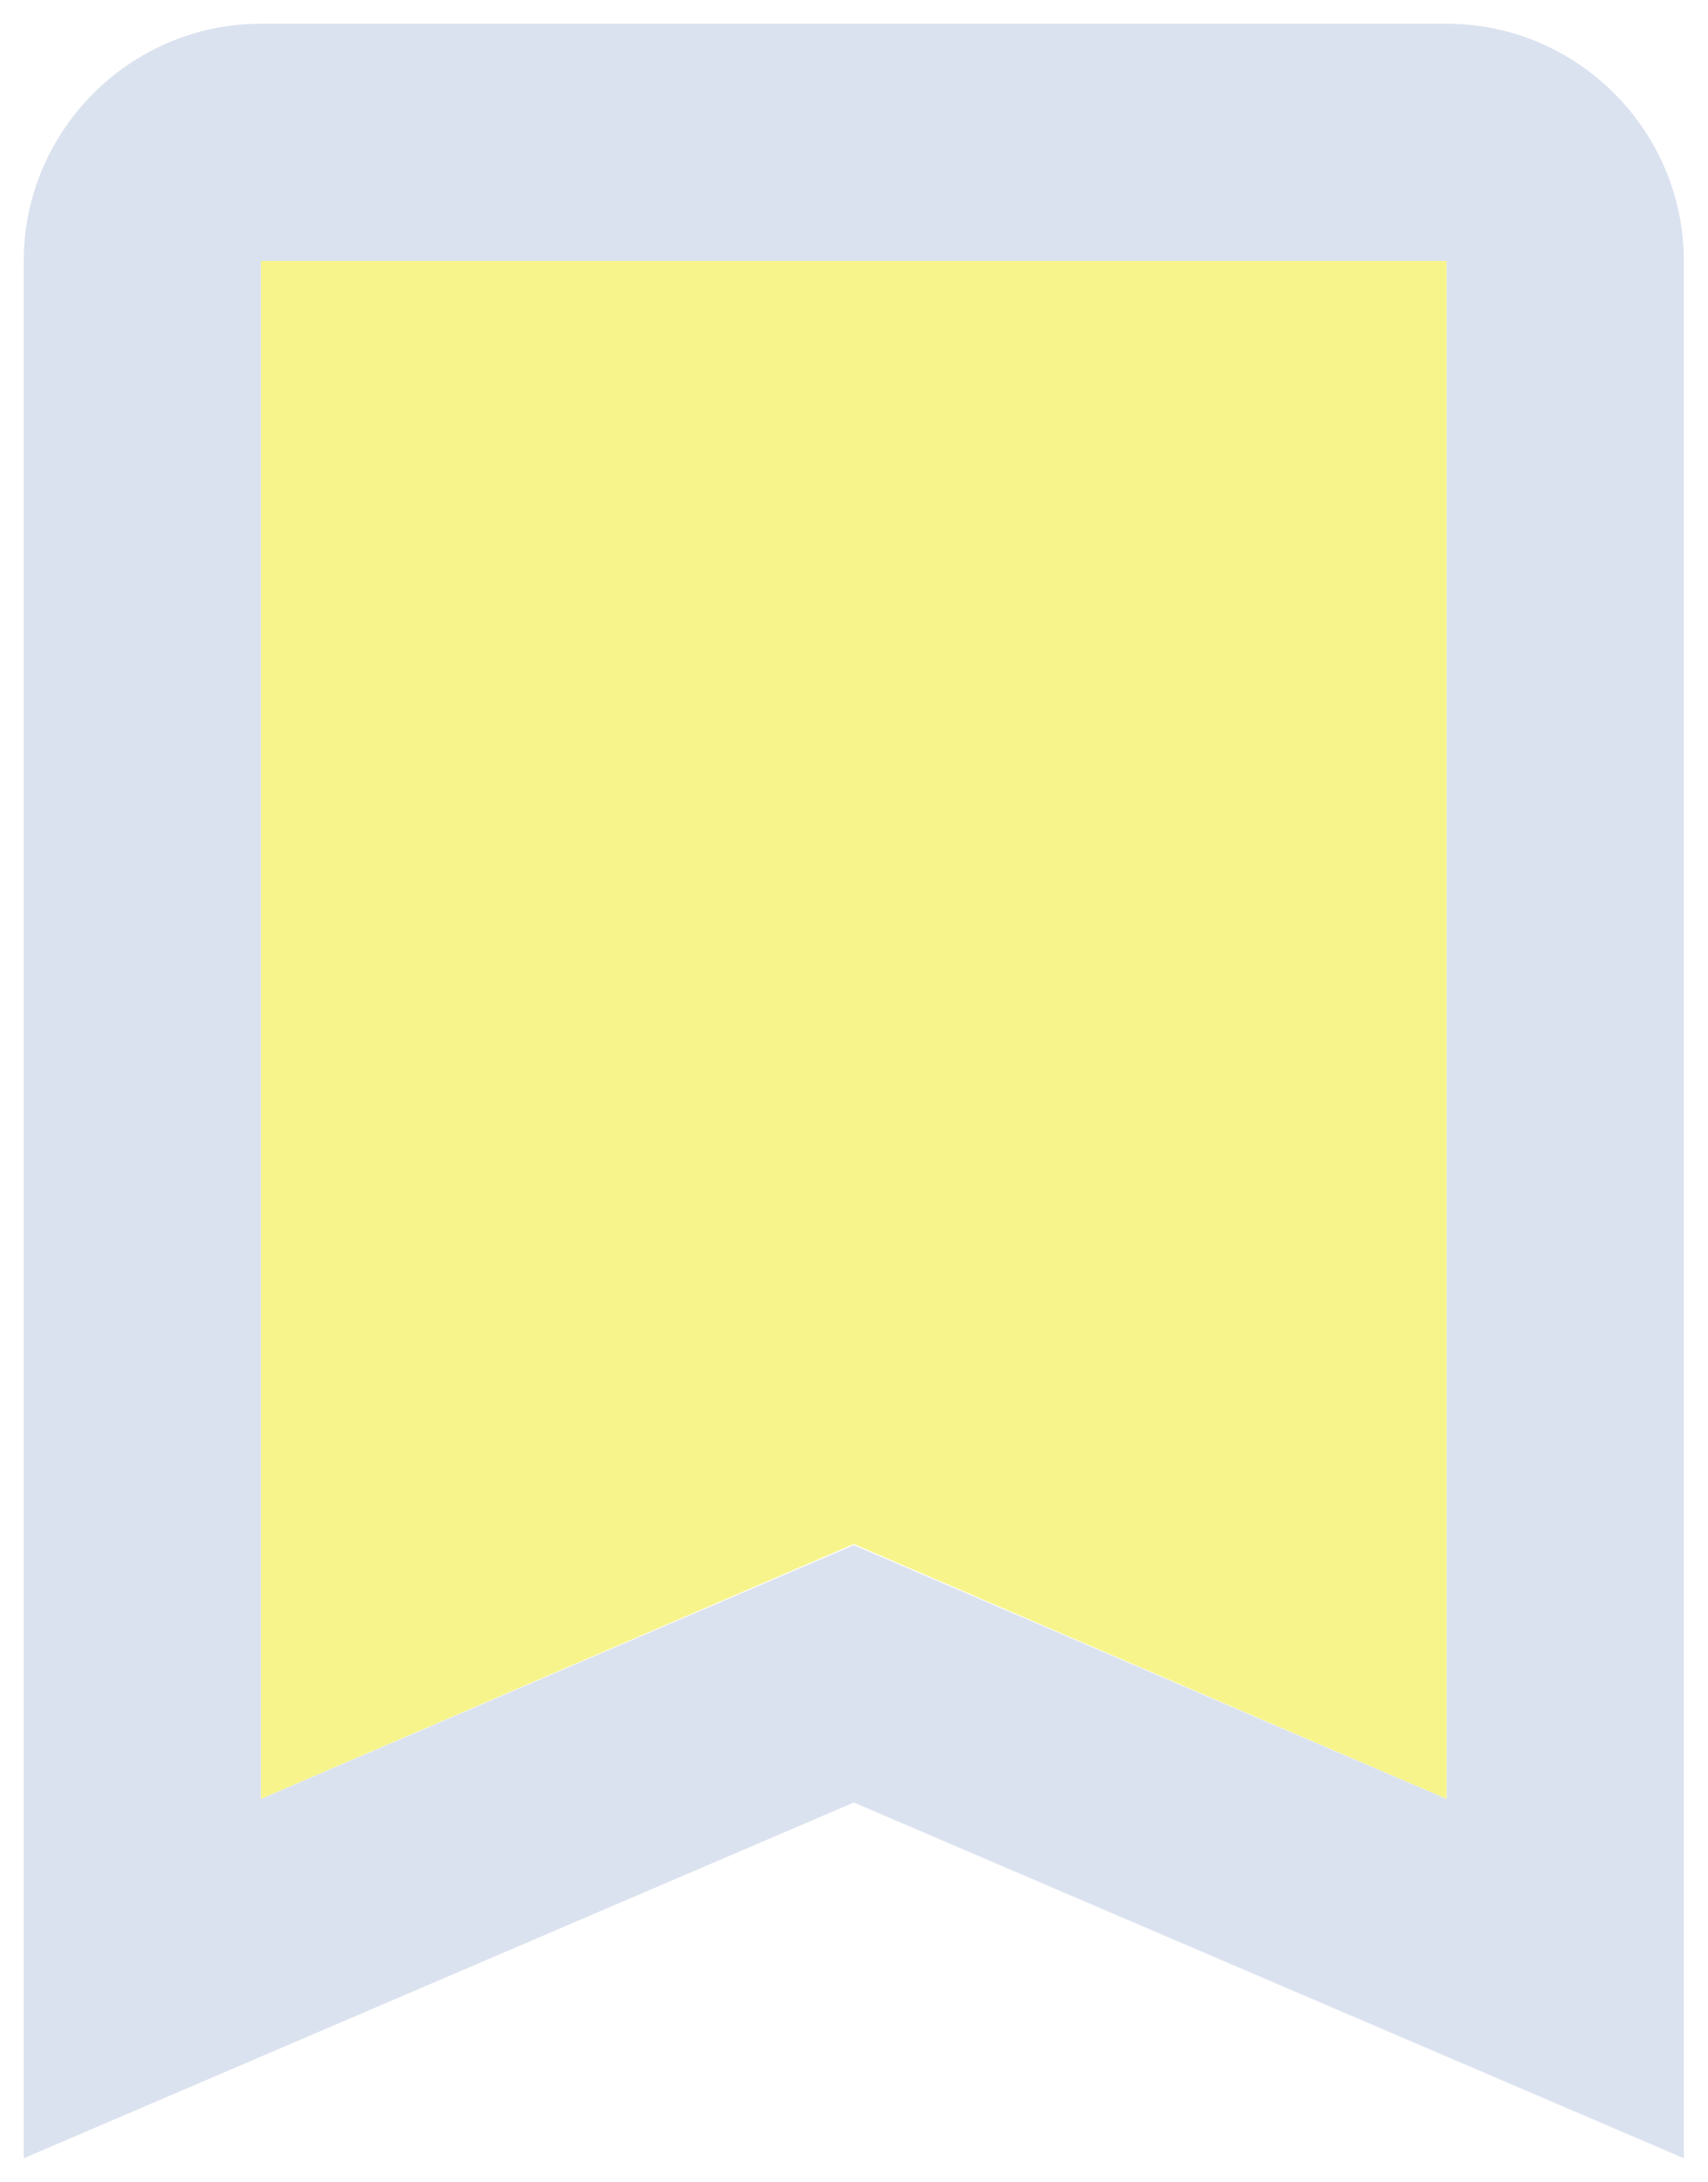
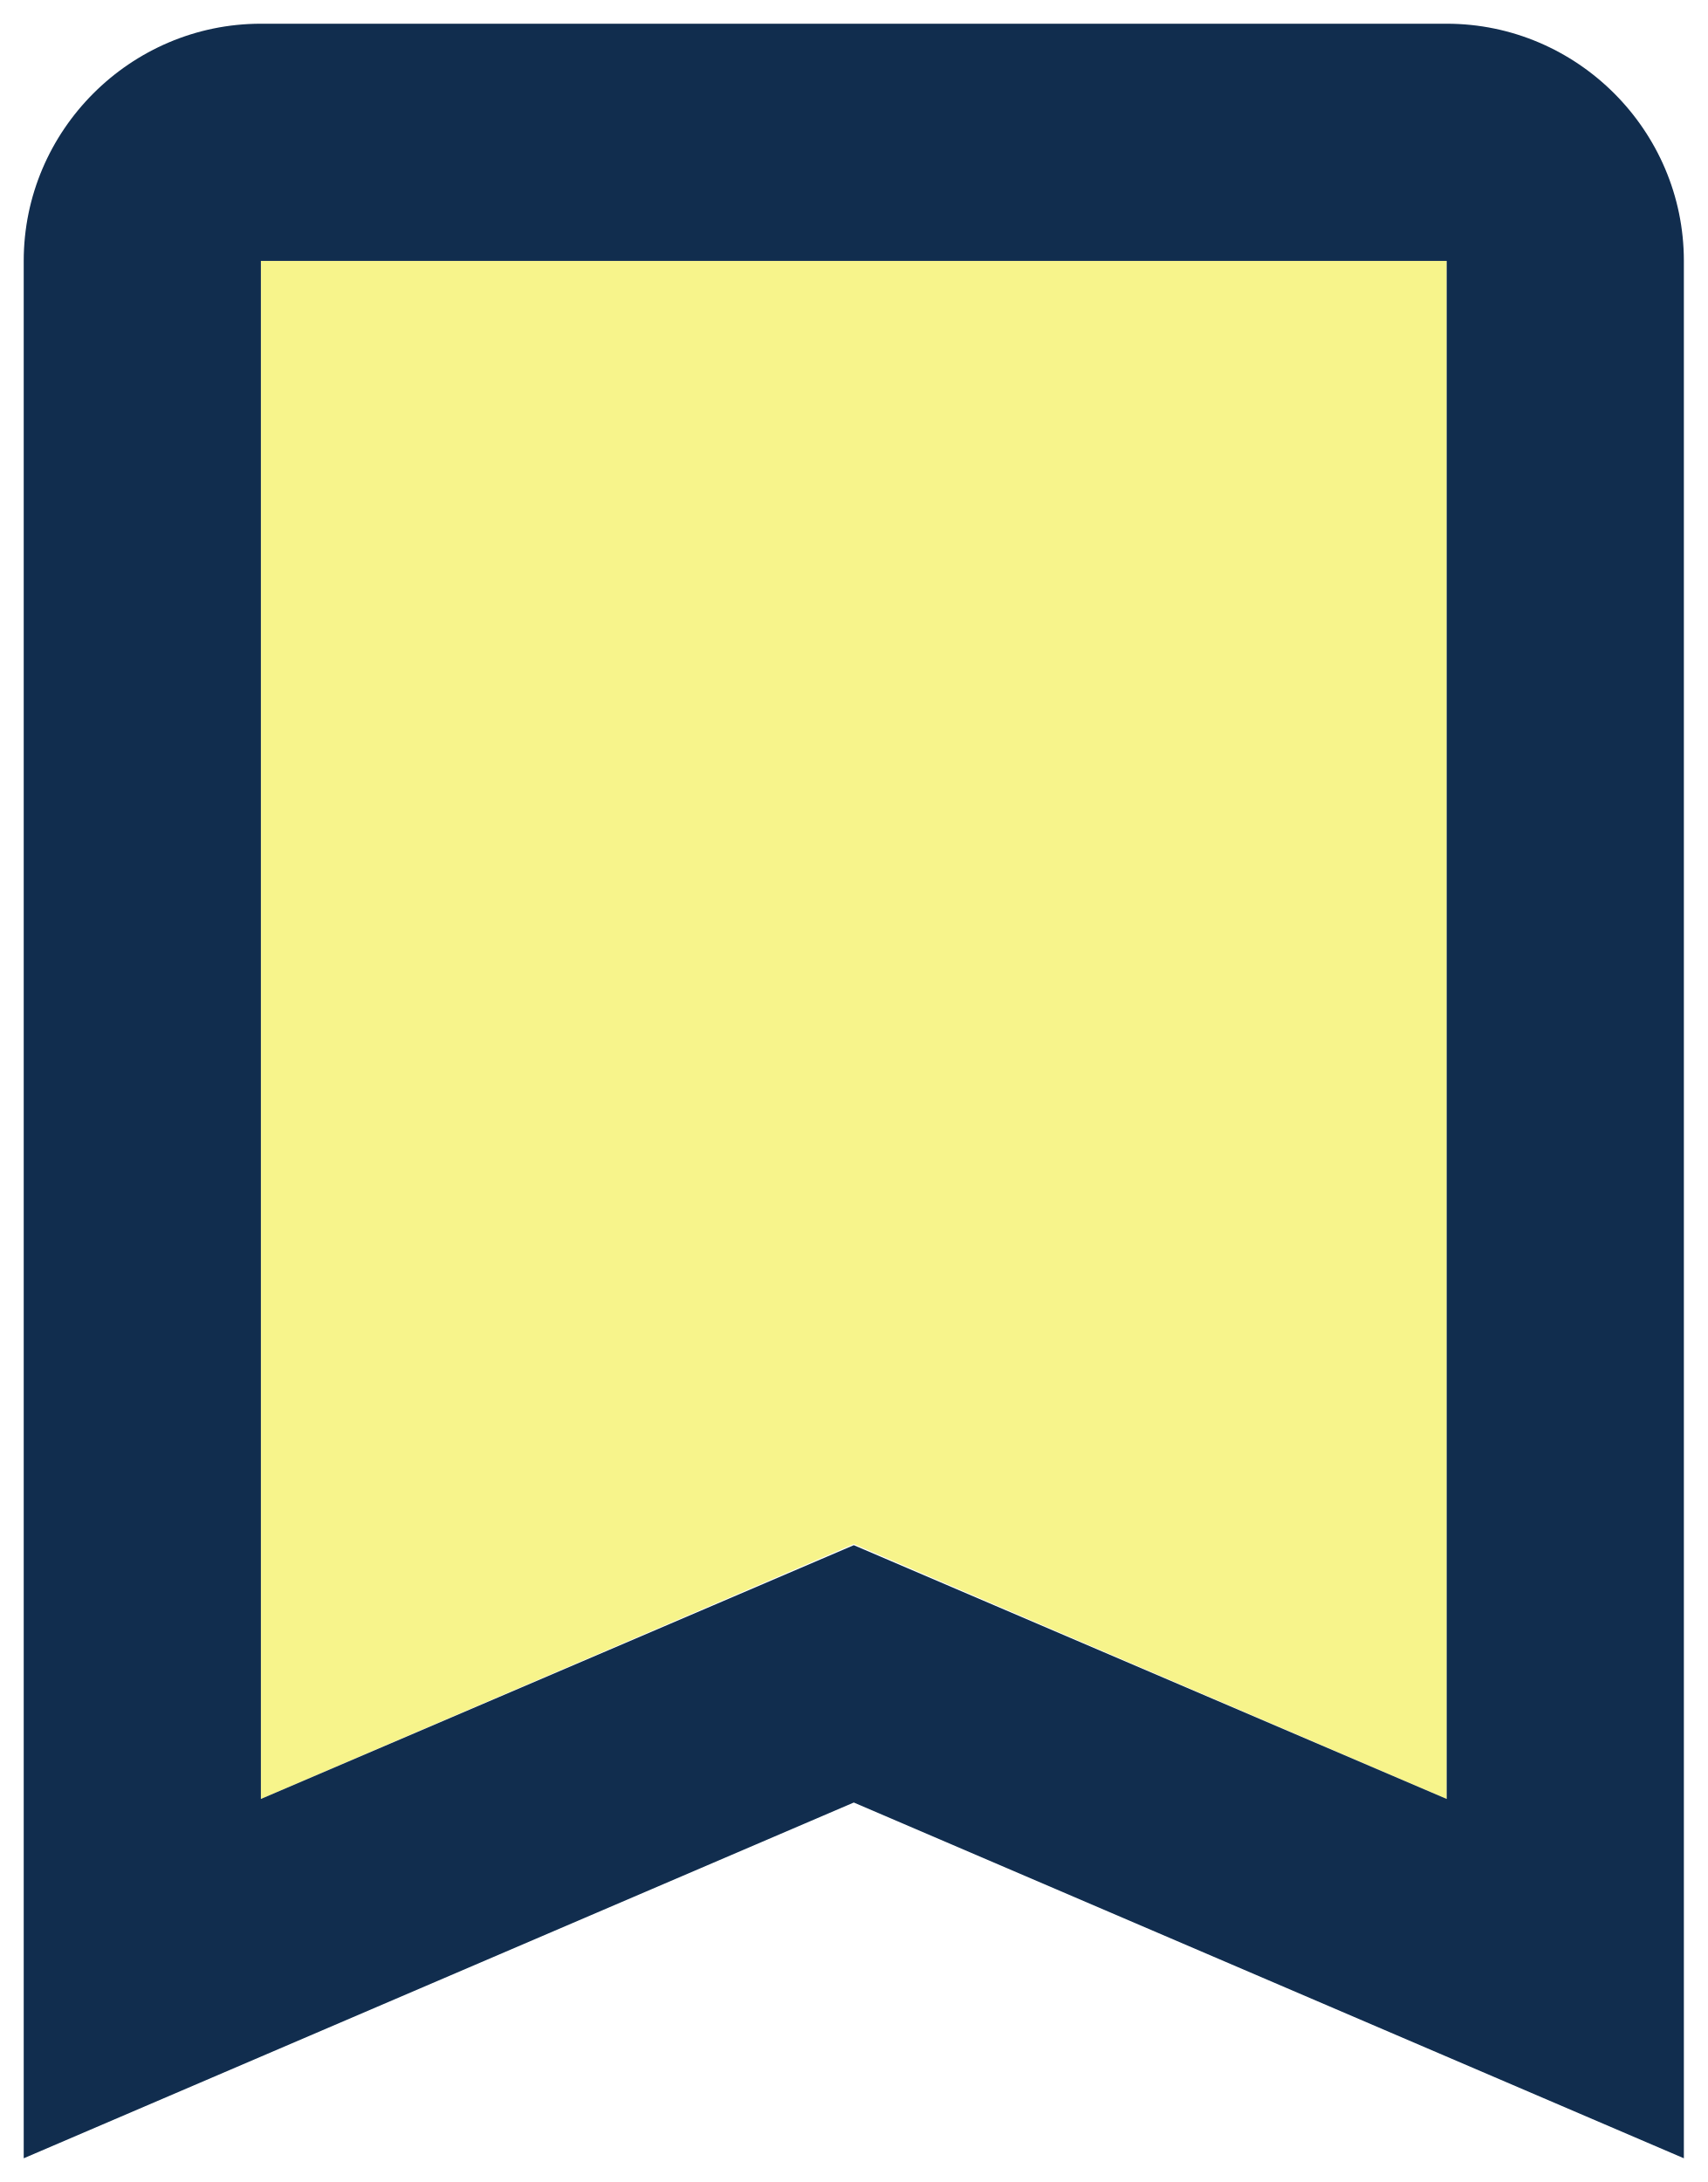
<svg xmlns="http://www.w3.org/2000/svg" width="36" height="46" viewBox="0 0 36 46">
  <path d="M5.5 37.925L18 32.55L30.5 37.925V5.5H5.5V37.925Z" fill="#F7F48B" />
-   <path d="M30.5 0.5H5.5C2.75 0.5 0.5 2.75 0.5 5.5V45.5L18 38L35.5 45.5V5.5C35.5 2.75 33.25 0.5 30.5 0.5ZM30.5 37.925L18 32.575L5.5 37.925V5.5H30.5V37.925Z" fill="#DBE2EF" />
+   <path d="M30.5 0.5H5.5C2.75 0.5 0.5 2.75 0.5 5.5V45.5L18 38L35.5 45.5V5.5C35.5 2.75 33.25 0.5 30.5 0.5ZM30.5 37.925L18 32.575L5.5 37.925V5.5H30.5V37.925Z" fill="#112D4E" />
</svg>
